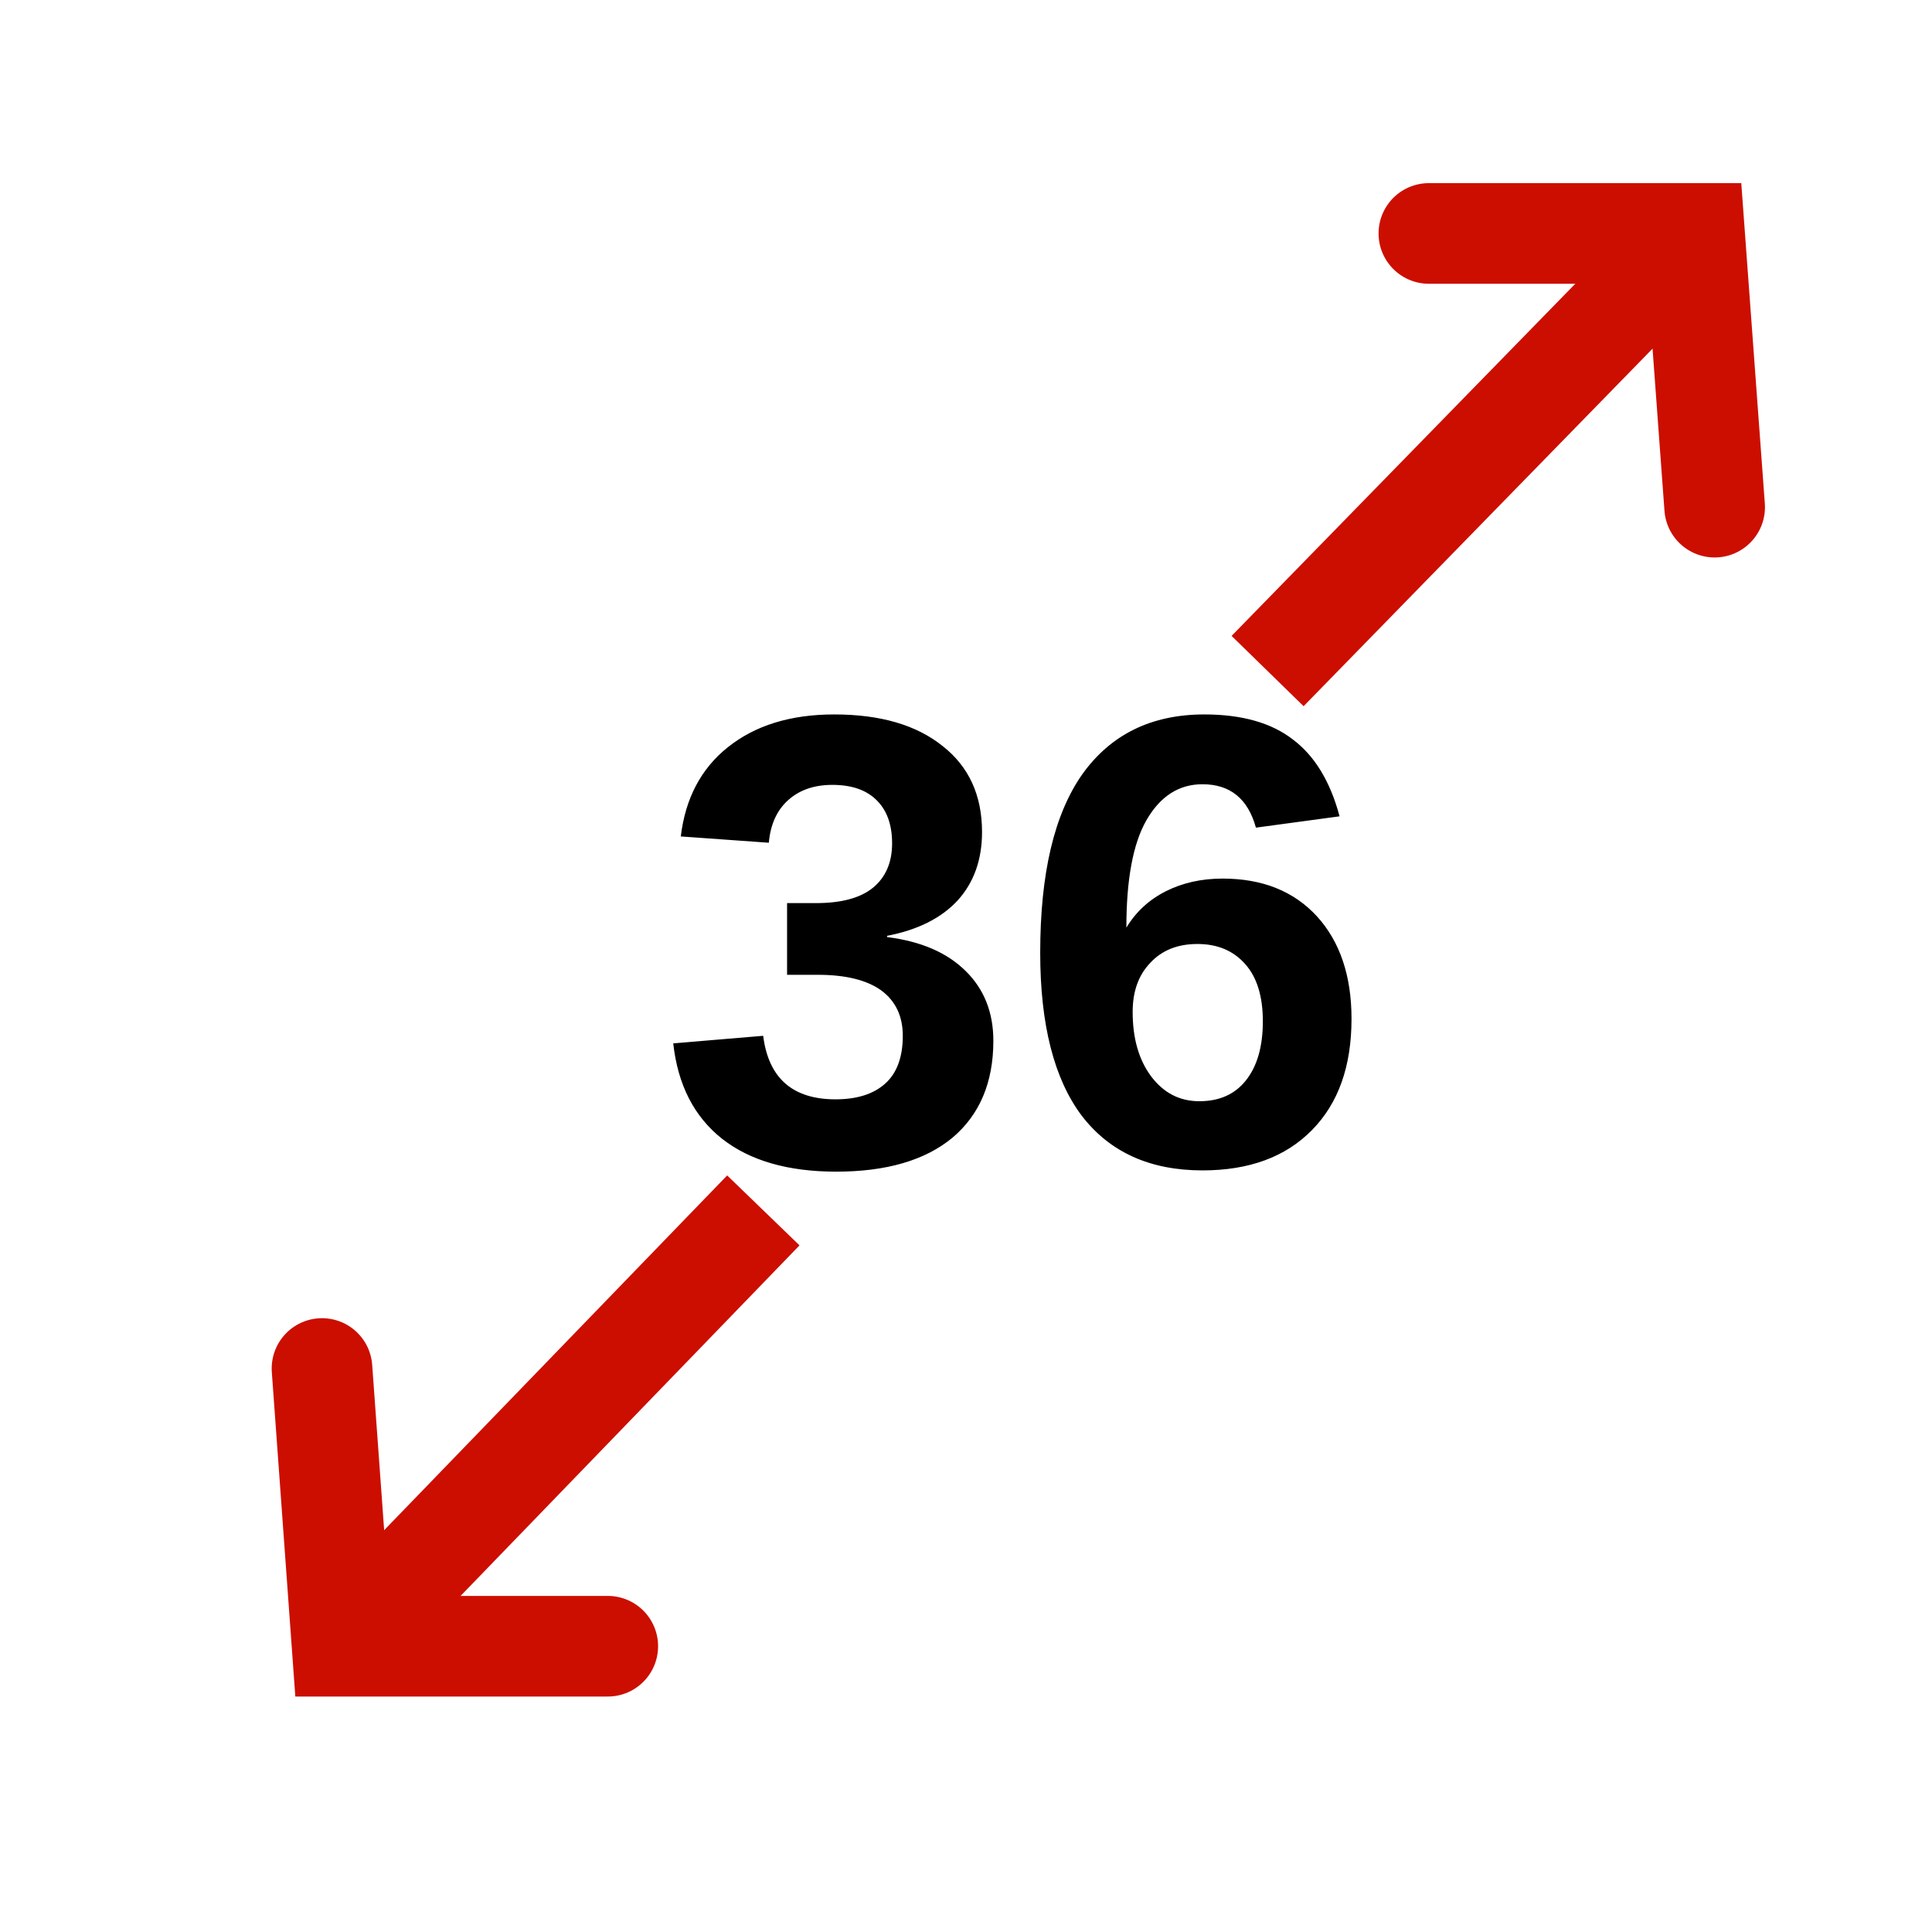
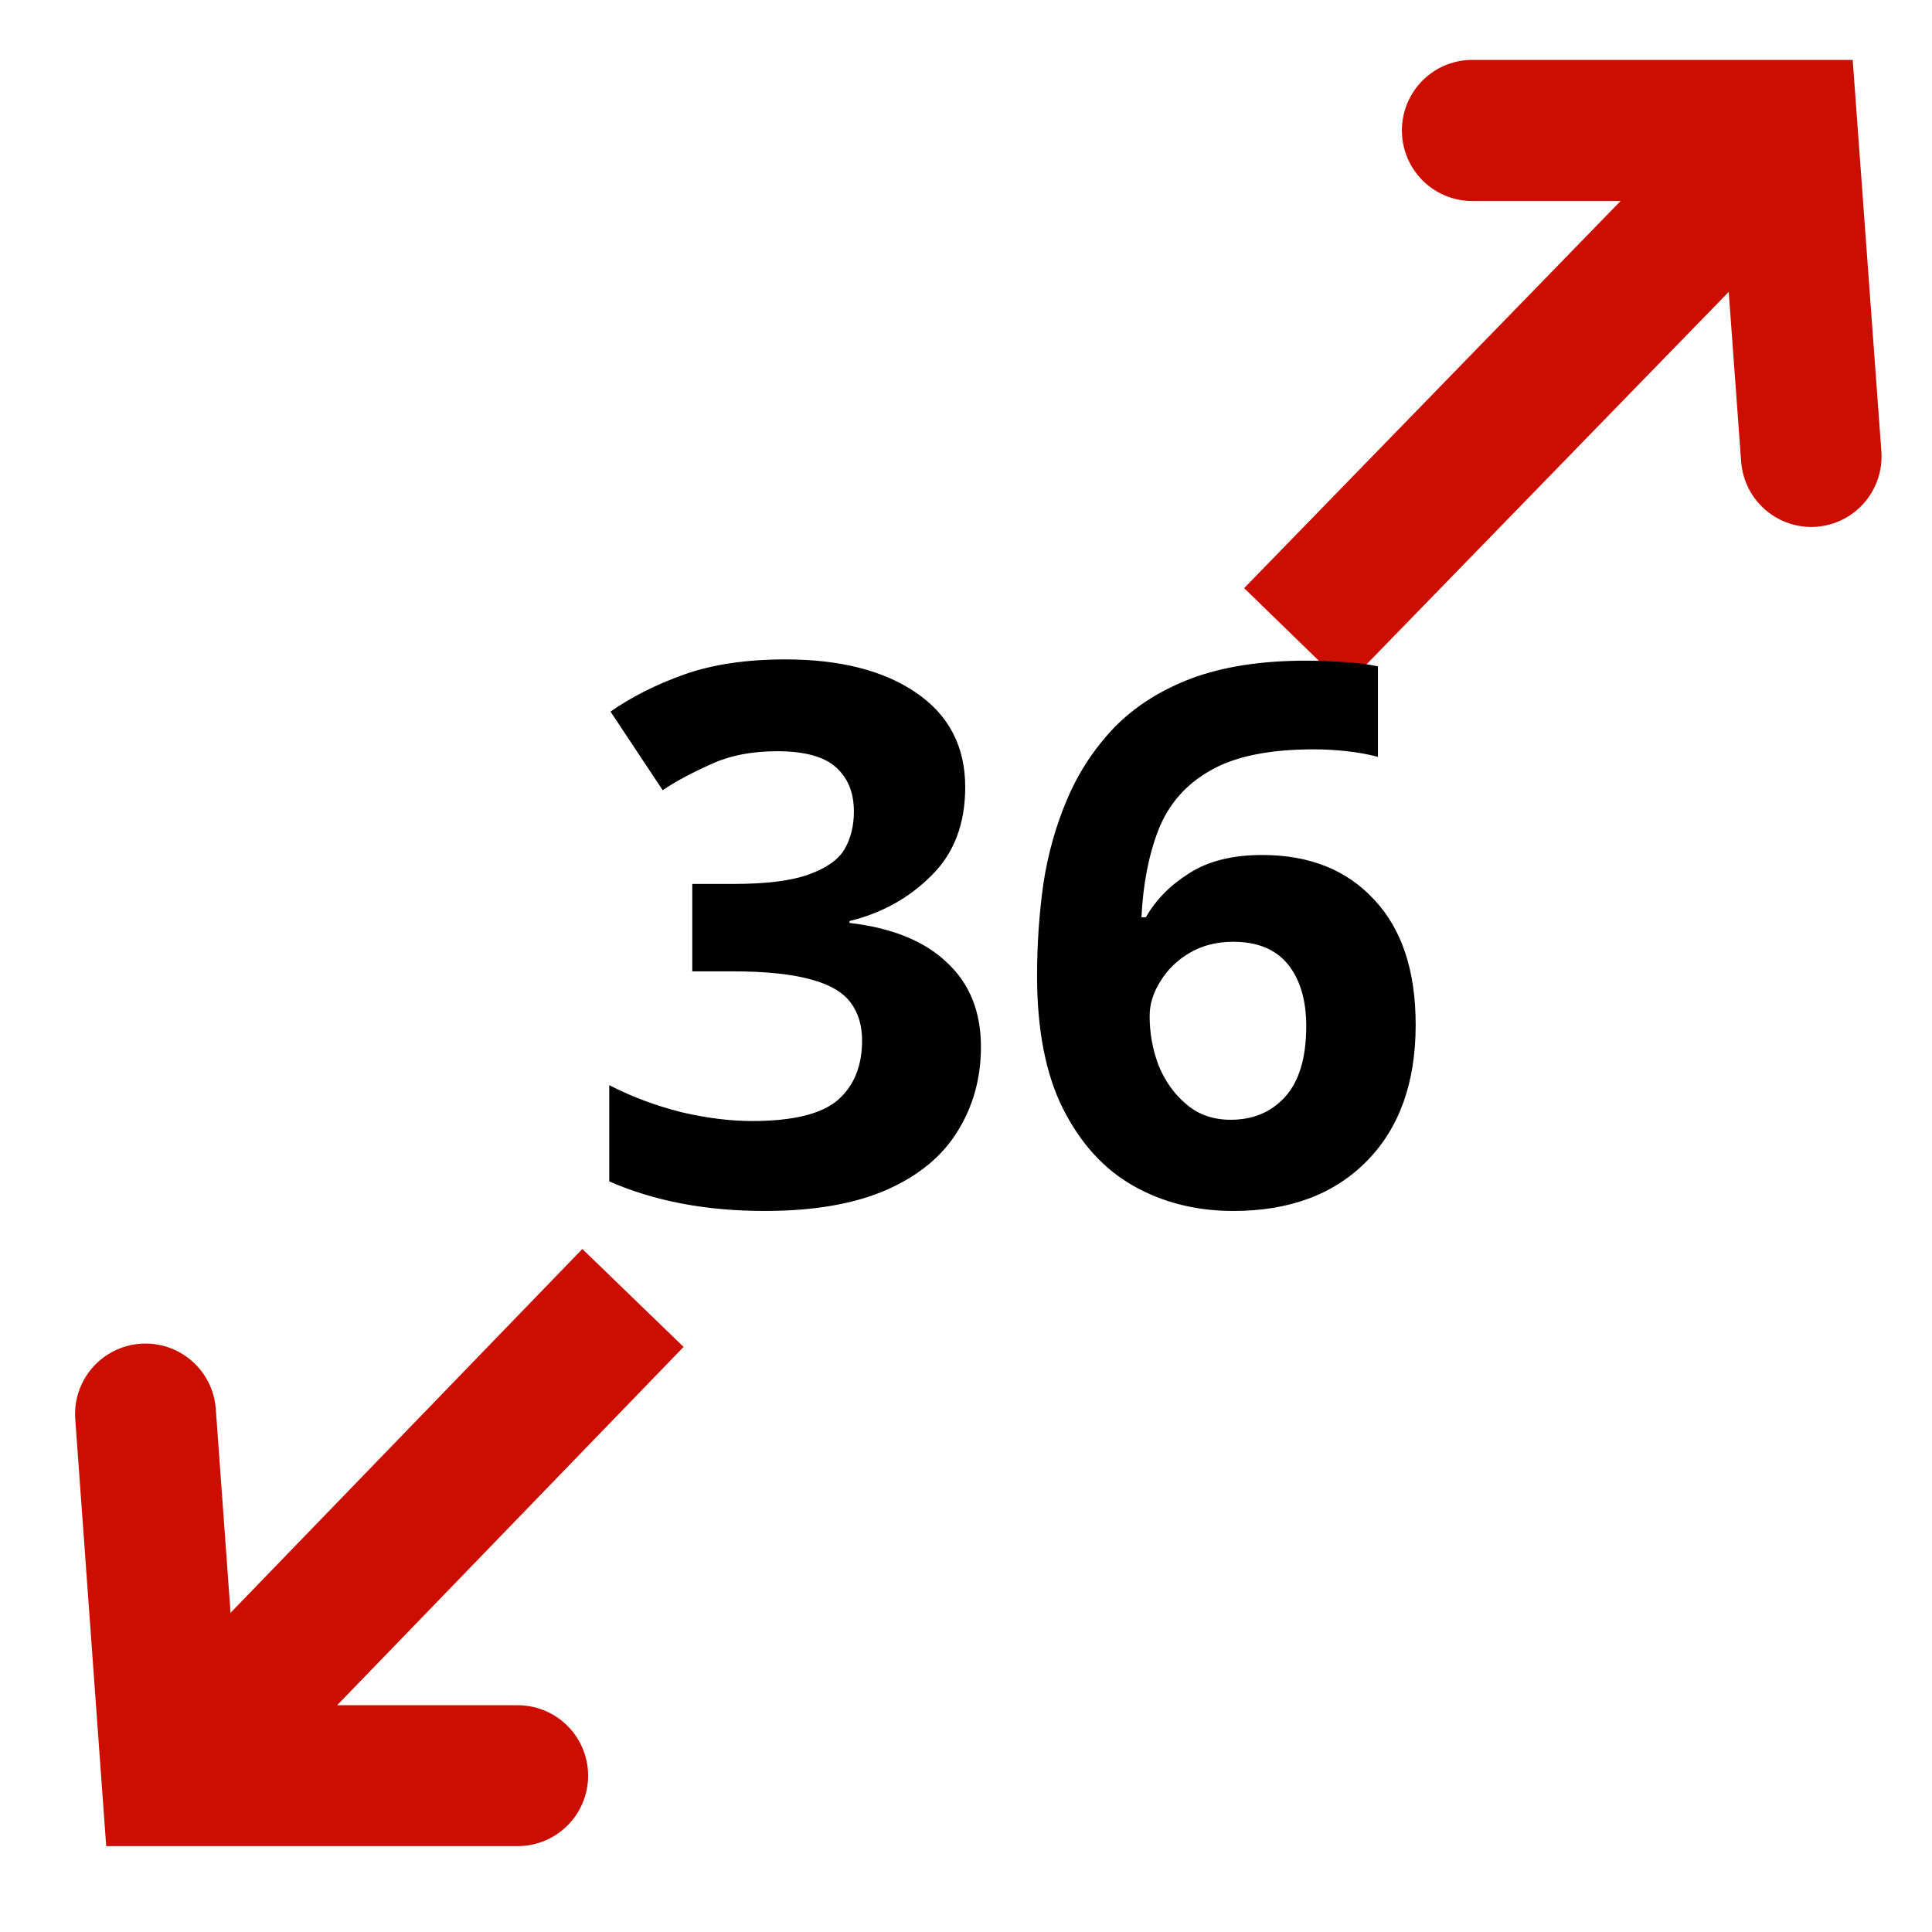
<svg xmlns="http://www.w3.org/2000/svg" version="1.1" id="Layer_1" x="0px" y="0px" viewBox="0 0 48 48" style="enable-background:new 0 0 48 48;" xml:space="preserve">
  <defs id="defs1537" />
  <style type="text/css" id="style1492">
	.st0{fill:none;stroke:#FBB03B;stroke-width:2;stroke-miterlimit:10;}
	.st1{fill:none;stroke:#000000;stroke-miterlimit:10;}
	.st2{fill:none;stroke:#000000;stroke-width:2;stroke-miterlimit:10;}
	.st3{stroke:#F80E00;stroke-width:2;stroke-miterlimit:10;}
	.st4{fill:none;stroke:#F80E00;stroke-width:2;stroke-linecap:round;stroke-miterlimit:10;}
	.st5{font-family:'MyriadPro-Regular';}
	.st6{font-size:12px;}
</style>
  <path class="st0" d="M5.9,35.8" id="path1494" />
  <path class="st0" d="M9.2,32.3" id="path1496" />
  <path class="st0" d="M12.5,28.8" id="path1498" />
  <path class="st0" d="M15.8,25.3" id="path1500" />
  <path class="st0" d="M19.1,21.8" id="path1502" />
  <path class="st0" d="M22.4,18.3" id="path1504" />
  <path class="st0" d="M25.7,14.7" id="path1506" />
  <path class="st0" d="M37.2,19.2" id="path1508" />
  <path class="st0" d="M29,11.2" id="path1510" />
  <path class="st0" d="M40.6,15.7" id="path1512" />
  <path class="st0" d="M32.3,7.7" id="path1514" />
  <path class="st1" d="M36.5,6.9" id="path1516" />
  <path class="st1" d="M5.6,39.5" id="path1518" />
  <path class="st2" d="M24.6,23.8" id="path1520" />
  <path class="st2" d="M6,43.1" id="path1522" />
-   <line class="st3" x1="31.493" y1="16.672" x2="42.188" y2="5.714" id="line1524" style="stroke-width:2.5;stroke-miterlimit:10;stroke-dasharray:none;stroke:#cc0e00;stroke-opacity:1" />
-   <polyline class="st4" points="42.6,12.6 42.1,5.8 35.5,5.8 " id="polyline1526" style="stroke:#cc0e00;stroke-opacity:1;stroke-width:2.5;stroke-miterlimit:10;stroke-dasharray:none" />
-   <line class="st3" x1="18.965" y1="30.072" x2="8.429" y2="40.969" id="line1528" style="stroke-width:2.5;stroke-miterlimit:10;stroke-dasharray:none;stroke:#cc0e00;stroke-opacity:1" />
-   <polyline class="st4" points="8,34 8.5,40.9 15.1,40.9 " id="polyline1530" style="stroke-width:2.5;stroke-miterlimit:10;stroke-dasharray:none;stroke:#cc0e00;stroke-opacity:1" />
-   <text class="st5 st6" id="text1532" style="font-style:normal;font-variant:normal;font-weight:bold;font-stretch:normal;font-size:16px;font-family:Arial;-inkscape-font-specification:'Arial Bold';" x="16.35" y="28.92">36</text>
+   <line class="st3" x1="32.165" y1="15.832" x2="44.442" y2="3.207" id="line1524" style="stroke:#cc0e00;stroke-width:3.5;stroke-miterlimit:10;stroke-dasharray:none;stroke-opacity:1" />
+   <polyline class="st4" points="42.6,12.6 42.1,5.8 35.5,5.8 " id="polyline1526" style="stroke:#cc0e00;stroke-width:2.944;stroke-miterlimit:10;stroke-dasharray:none;stroke-opacity:1" transform="matrix(1.186487,0,0,1.190871,-5.544227,-3.665991)" />
+   <line class="st3" x1="15.726" y1="32.247" x2="4.003" y2="44.371" id="line1528" style="stroke:#cc0e00;stroke-width:3.5;stroke-miterlimit:10;stroke-dasharray:none;stroke-opacity:1" />
+   <polyline class="st4" points="8,34 8.5,40.9 15.1,40.9 " id="polyline1530" style="stroke:#cc0e00;stroke-width:2.688;stroke-miterlimit:10;stroke-dasharray:none;stroke-opacity:1" transform="matrix(1.302271,0,0,1.302271,-6.802812,-9.146824)" />
+   <text class="st5 st6" id="text1532" style="font-style:normal;font-variant:normal;font-weight:bold;font-stretch:normal;font-size:18.667px;font-family:Calibri;-inkscape-font-specification:'Calibri Bold'" x="14.434" y="29.897">36</text>
</svg>
